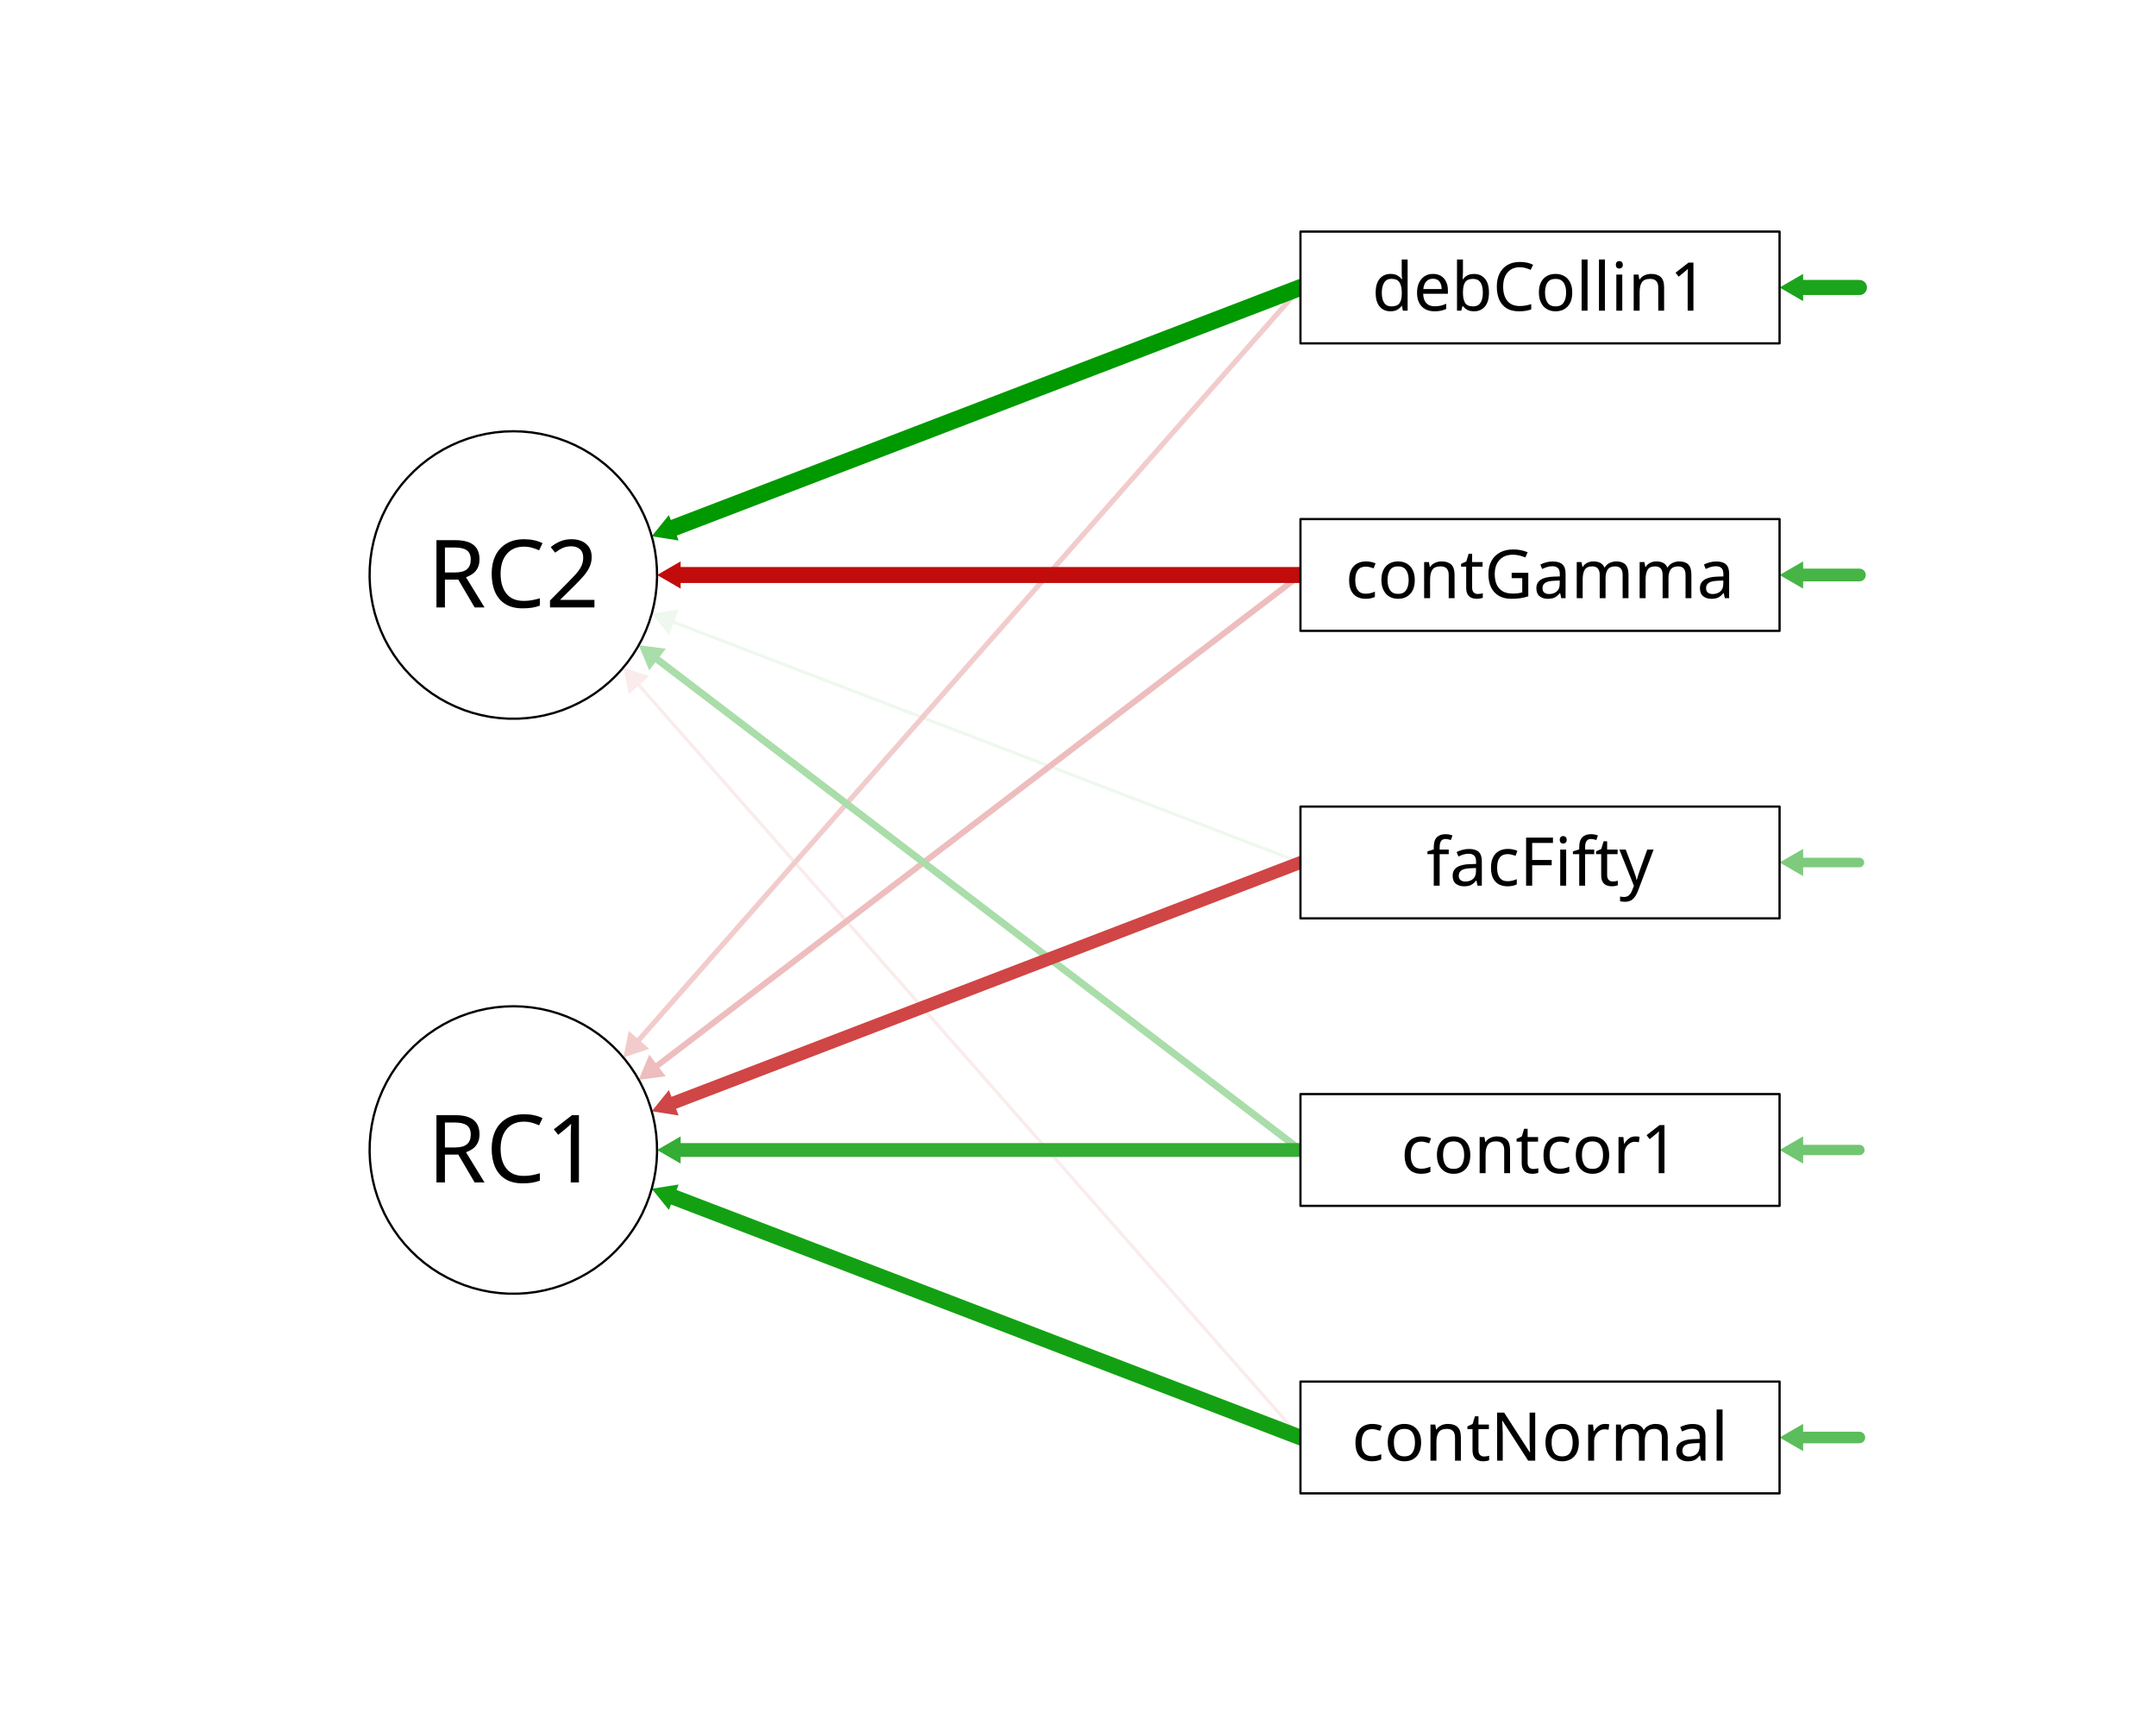
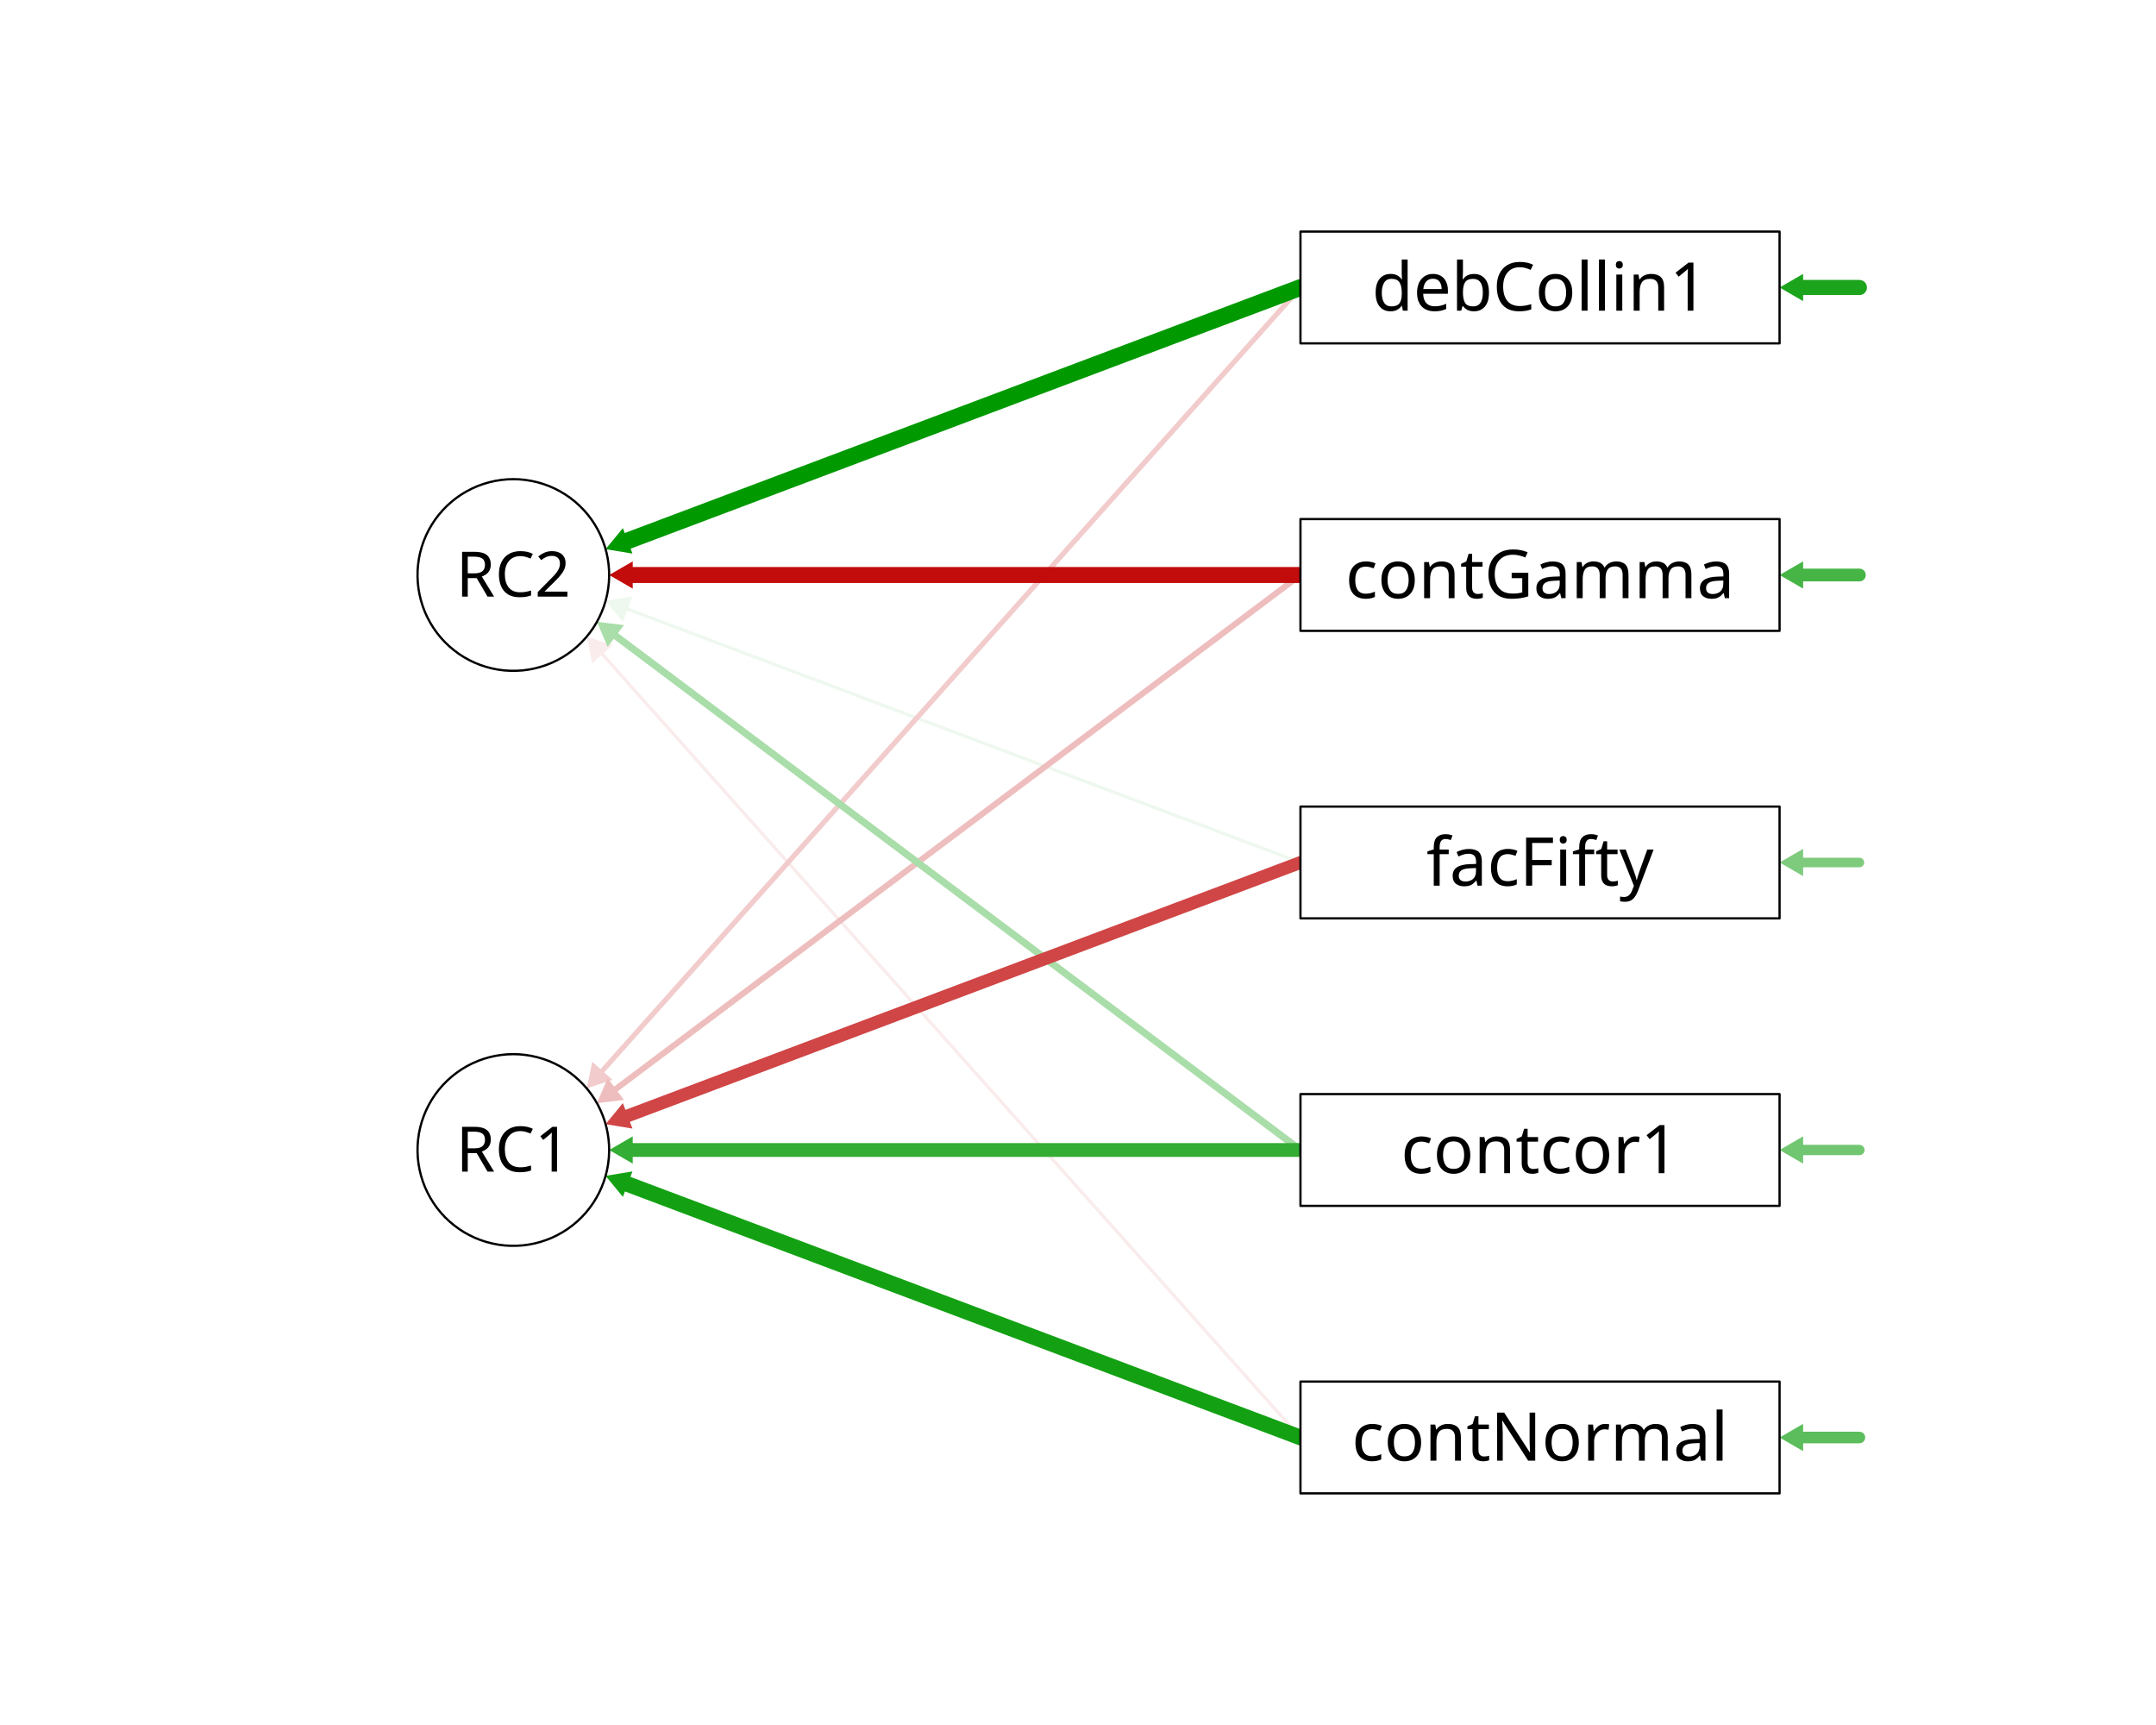
<svg xmlns="http://www.w3.org/2000/svg" class="svglite" data-engine-version="2.0" width="720.00pt" height="576.00pt" viewBox="0 0 720.00 576.00">
  <defs>
    <style type="text/css">
    .svglite line, .svglite polyline, .svglite polygon, .svglite path, .svglite rect, .svglite circle {
      fill: none;
      stroke: #000000;
      stroke-linecap: round;
      stroke-linejoin: round;
      stroke-miterlimit: 10.00;
    }
  </style>
  </defs>
  <rect width="100%" height="100%" style="stroke: none; fill: #FFFFFF;" />
  <defs>
    <clipPath id="cpMC4wMHw3MjAuMDB8MC4wMHw1NzYuMDA=">
      <rect x="0.00" y="0.00" width="720.00" height="576.00" />
    </clipPath>
  </defs>
  <g clip-path="url(#cpMC4wMHw3MjAuMDB8MC4wMHw1NzYuMDA=)">
-     <polyline points="117.13,379.28 116.02,378.44 112.55,375.73 108.50,372.49 104.00,368.79 99.21,364.68 94.25,360.23 89.26,355.49 84.35,350.48 79.60,345.21 75.09,339.65 70.87,333.76 67.01,327.48 63.58,320.75 60.65,313.51 58.35,305.74 56.80,297.47 56.18,288.87 56.17,288.00 56.70,279.37 58.16,271.07 60.40,263.24 63.26,255.95 66.65,249.17 70.47,242.85 74.66,236.92 79.14,231.33 83.87,226.03 88.77,221.00 93.76,216.23 98.72,211.75 103.54,207.61 108.07,203.86 112.17,200.57 115.70,197.80 117.13,196.73 " style="stroke-width: 0.75; stroke: #FFFFFF;" />
-     <polygon points="119.86,200.36 123.43,192.00 114.40,193.09 " style="stroke-width: 0.75; stroke: none; fill: #FFFFFF;" />
-     <polygon points="114.40,382.91 123.43,384.00 119.86,375.64 " style="stroke-width: 0.75; stroke: none; fill: #FFFFFF;" />
-     <polyline points="434.29,288.00 225.00,207.76 " style="stroke-width: 1.08; stroke: #EEF8EE;" />
-     <polygon points="226.63,203.52 217.65,204.94 223.38,212.01 " style="stroke-width: 0.75; stroke: none; fill: #EEF8EE;" />
-     <polyline points="434.29,480.00 213.38,228.79 " style="stroke-width: 1.10; stroke: #FAECEC;" />
-     <polygon points="216.80,225.78 208.18,222.87 209.97,231.79 " style="stroke-width: 0.75; stroke: none; fill: #FAECEC;" />
-     <polyline points="434.29,96.00 213.38,347.21 " style="stroke-width: 1.72; stroke: #F2CCCC;" />
-     <polygon points="209.97,344.21 208.18,353.13 216.80,350.22 " style="stroke-width: 0.86; stroke: none; fill: #F2CCCC;" />
-     <polyline points="434.29,192.00 219.57,355.77 " style="stroke-width: 2.00; stroke: #EEBDBD;" />
-     <polygon points="216.81,352.16 213.31,360.55 222.33,359.39 " style="stroke-width: 1.00; stroke: none; fill: #EEBDBD;" />
-     <polyline points="434.29,384.00 219.57,220.23 " style="stroke-width: 2.38; stroke: #A9DDA9;" />
-     <polygon points="222.33,216.61 213.31,215.45 216.81,223.84 " style="stroke-width: 1.19; stroke: none; fill: #A9DDA9;" />
+     <polyline points="132.69,379.93 131.16,379.00 127.22,376.54 122.60,373.57 117.42,370.16 111.83,366.35 106.00,362.20 100.07,357.77 94.17,353.09 88.40,348.16 82.87,342.99 77.63,337.53 72.76,331.75 68.31,325.60 64.38,319.00 61.06,311.93 58.47,304.37 56.78,296.37 56.17,288.09 56.17,288.00 56.77,279.71 58.45,271.71 61.03,264.14 64.34,257.07 68.27,250.47 72.71,244.31 77.58,238.53 82.81,233.07 88.35,227.89 94.11,222.96 100.00,218.27 105.94,213.84 111.77,209.69 117.36,205.88 122.55,202.46 127.18,199.49 131.12,197.02 132.69,196.07 " style="stroke-width: 0.75; stroke: #FFFFFF;" />
+     <polygon points="135.04,199.96 139.43,192.00 130.34,192.18 " style="stroke-width: 0.75; stroke: none; fill: #FFFFFF;" />
+     <polygon points="130.34,383.82 139.43,384.00 135.04,376.04 " style="stroke-width: 0.75; stroke: none; fill: #FFFFFF;" />
+     <polyline points="434.29,288.00 209.61,203.40 " style="stroke-width: 1.08; stroke: #EEF8EE;" />
+     <polygon points="211.21,199.15 202.24,200.63 208.01,207.66 " style="stroke-width: 0.75; stroke: none; fill: #EEF8EE;" />
+     <polyline points="434.29,480.00 201.17,218.46 " style="stroke-width: 1.10; stroke: #FAECEC;" />
+     <polygon points="204.56,215.44 195.93,212.58 197.78,221.48 " style="stroke-width: 0.75; stroke: none; fill: #FAECEC;" />
+     <polyline points="434.29,96.00 201.17,357.54 " style="stroke-width: 1.72; stroke: #F2CCCC;" />
+     <polygon points="197.78,354.52 195.93,363.42 204.56,360.56 " style="stroke-width: 0.86; stroke: none; fill: #F2CCCC;" />
+     <polyline points="434.29,192.00 205.65,363.64 " style="stroke-width: 2.00; stroke: #EEBDBD;" />
+     <polygon points="202.92,360.00 199.35,368.36 208.37,367.27 " style="stroke-width: 1.00; stroke: none; fill: #EEBDBD;" />
+     <polyline points="434.29,384.00 205.65,212.36 " style="stroke-width: 2.38; stroke: #A9DDA9;" />
+     <polygon points="208.37,208.73 199.35,207.64 202.92,216.00 " style="stroke-width: 1.19; stroke: none; fill: #A9DDA9;" />
    <polyline points="620.95,288.00 620.95,288.00 602.16,288.00 " style="stroke-width: 3.19; stroke: #7ECB7E;" />
    <polygon points="602.16,283.45 594.29,288.00 602.16,292.55 " style="stroke-width: 1.60; stroke: none; fill: #7ECB7E;" />
    <polyline points="620.95,384.00 620.95,384.00 602.16,384.00 " style="stroke-width: 3.44; stroke: #71C671;" />
    <polygon points="602.16,379.45 594.29,384.00 602.16,388.55 " style="stroke-width: 1.72; stroke: none; fill: #71C671;" />
    <polyline points="620.95,480.00 620.95,480.00 602.16,480.00 " style="stroke-width: 3.86; stroke: #5BBD5B;" />
    <polygon points="602.16,475.45 594.29,480.00 602.16,484.55 " style="stroke-width: 1.93; stroke: none; fill: #5BBD5B;" />
    <polyline points="620.95,192.00 620.95,192.00 602.16,192.00 " style="stroke-width: 4.26; stroke: #46B546;" />
    <polygon points="602.16,187.45 594.29,192.00 602.16,196.55 " style="stroke-width: 2.13; stroke: none; fill: #46B546;" />
-     <polyline points="434.29,288.00 225.00,368.24 " style="stroke-width: 4.28; stroke: #D04545;" />
-     <polygon points="223.38,363.99 217.65,371.06 226.63,372.48 " style="stroke-width: 2.14; stroke: none; fill: #D04545;" />
-     <polyline points="434.29,384.00 227.30,384.00 " style="stroke-width: 4.61; stroke: #33AD33;" />
-     <polygon points="227.30,379.45 219.43,384.00 227.30,388.55 " style="stroke-width: 2.31; stroke: none; fill: #33AD33;" />
+     <polyline points="434.29,288.00 209.61,372.60 " style="stroke-width: 4.28; stroke: #D04545;" />
+     <polygon points="208.01,368.34 202.24,375.37 211.21,376.85 " style="stroke-width: 2.14; stroke: none; fill: #D04545;" />
+     <polyline points="434.29,384.00 211.30,384.00 " style="stroke-width: 4.61; stroke: #33AD33;" />
+     <polygon points="211.30,379.45 203.43,384.00 211.30,388.55 " style="stroke-width: 2.31; stroke: none; fill: #33AD33;" />
    <polyline points="620.95,96.00 620.95,96.00 602.16,96.00 " style="stroke-width: 5.05; stroke: #1CA41C;" />
    <polygon points="602.16,91.45 594.29,96.00 602.16,100.55 " style="stroke-width: 2.53; stroke: none; fill: #1CA41C;" />
-     <polyline points="434.29,480.00 225.00,399.76 " style="stroke-width: 5.21; stroke: #13A113;" />
-     <polygon points="226.63,395.52 217.65,396.94 223.38,404.01 " style="stroke-width: 2.61; stroke: none; fill: #13A113;" />
-     <polyline points="434.29,192.00 227.30,192.00 " style="stroke-width: 5.35; stroke: #C20C0C;" />
-     <polygon points="227.30,187.45 219.43,192.00 227.30,196.55 " style="stroke-width: 2.68; stroke: none; fill: #C20C0C;" />
-     <polyline points="434.29,96.00 225.00,176.24 " style="stroke-width: 5.58; stroke: #009900;" />
-     <polygon points="223.38,171.99 217.65,179.06 226.63,180.48 " style="stroke-width: 2.79; stroke: none; fill: #009900;" />
+     <polyline points="434.29,480.00 209.61,395.40 " style="stroke-width: 5.21; stroke: #13A113;" />
+     <polygon points="211.21,391.15 202.24,392.63 208.01,399.66 " style="stroke-width: 2.61; stroke: none; fill: #13A113;" />
+     <polyline points="434.29,192.00 211.30,192.00 " style="stroke-width: 5.35; stroke: #C20C0C;" />
+     <polygon points="211.30,187.45 203.43,192.00 211.30,196.55 " style="stroke-width: 2.68; stroke: none; fill: #C20C0C;" />
+     <polyline points="434.29,96.00 209.61,180.60 " style="stroke-width: 5.58; stroke: #009900;" />
+     <polygon points="208.01,176.34 202.24,183.37 211.21,184.85 " style="stroke-width: 2.79; stroke: none; fill: #009900;" />
    <polygon points="434.29,498.67 594.29,498.67 594.29,461.33 434.29,461.33 " style="stroke-width: 0.75; stroke: none; fill: #FFFFFF;" />
    <polygon points="434.29,498.67 594.29,498.67 594.29,461.33 434.29,461.33 " style="stroke-width: 0.75; stroke: none; fill: none;" />
    <rect x="434.29" y="461.33" width="160.00" height="37.33" style="stroke-width: 0.75;" />
    <polygon points="434.29,402.67 594.29,402.67 594.29,365.33 434.29,365.33 " style="stroke-width: 0.75; stroke: none; fill: #FFFFFF;" />
    <polygon points="434.29,402.67 594.29,402.67 594.29,365.33 434.29,365.33 " style="stroke-width: 0.75; stroke: none; fill: none;" />
    <rect x="434.29" y="365.33" width="160.00" height="37.33" style="stroke-width: 0.75;" />
    <polygon points="434.29,306.67 594.29,306.67 594.29,269.33 434.29,269.33 " style="stroke-width: 0.75; stroke: none; fill: #FFFFFF;" />
    <polygon points="434.29,306.67 594.29,306.67 594.29,269.33 434.29,269.33 " style="stroke-width: 0.75; stroke: none; fill: none;" />
    <rect x="434.29" y="269.33" width="160.00" height="37.33" style="stroke-width: 0.75;" />
    <polygon points="434.29,210.67 594.29,210.67 594.29,173.33 434.29,173.33 " style="stroke-width: 0.75; stroke: none; fill: #FFFFFF;" />
    <polygon points="434.29,210.67 594.29,210.67 594.29,173.33 434.29,173.33 " style="stroke-width: 0.75; stroke: none; fill: none;" />
    <rect x="434.29" y="173.33" width="160.00" height="37.33" style="stroke-width: 0.75;" />
    <polygon points="434.29,114.67 594.29,114.67 594.29,77.33 434.29,77.33 " style="stroke-width: 0.75; stroke: none; fill: #FFFFFF;" />
    <polygon points="434.29,114.67 594.29,114.67 594.29,77.33 434.29,77.33 " style="stroke-width: 0.75; stroke: none; fill: none;" />
    <rect x="434.29" y="77.33" width="160.00" height="37.33" style="stroke-width: 0.75;" />
-     <polygon points="171.43,336.00 174.47,336.10 177.51,336.39 180.51,336.87 183.48,337.54 186.41,338.40 189.27,339.44 192.06,340.66 194.77,342.06 197.38,343.62 199.89,345.35 202.28,347.23 204.55,349.26 206.69,351.43 208.68,353.73 210.53,356.16 212.22,358.69 213.74,361.33 215.09,364.06 216.27,366.87 217.26,369.75 218.08,372.68 218.70,375.66 219.13,378.68 219.37,381.72 219.42,384.76 219.28,387.80 218.94,390.83 218.41,393.83 217.69,396.79 216.79,399.70 215.70,402.54 214.44,405.32 213.00,408.00 211.39,410.59 209.63,413.07 207.70,415.43 205.64,417.67 203.43,419.77 201.10,421.73 198.65,423.54 196.09,425.18 193.42,426.66 190.67,427.97 187.85,429.11 184.95,430.06 182.00,430.82 179.01,431.40 175.99,431.78 172.95,431.98 169.91,431.98 166.87,431.78 163.84,431.40 160.85,430.82 157.91,430.06 155.01,429.11 152.18,427.97 149.43,426.66 146.77,425.18 144.21,423.54 141.76,421.73 139.42,419.77 137.22,417.67 135.15,415.43 133.23,413.07 131.47,410.59 129.86,408.00 128.42,405.32 127.16,402.54 126.07,399.70 125.16,396.79 124.45,393.83 123.92,390.83 123.58,387.80 123.43,384.76 123.48,381.72 123.72,378.68 124.16,375.66 124.78,372.68 125.59,369.75 126.59,366.87 127.77,364.06 129.12,361.33 130.64,358.69 132.33,356.16 134.17,353.73 136.17,351.43 138.30,349.26 140.57,347.23 142.97,345.35 145.48,343.62 148.09,342.06 150.80,340.66 153.59,339.44 156.45,338.40 159.37,337.54 162.34,336.87 165.35,336.39 168.38,336.10 171.43,336.00 " style="stroke-width: 0.75; stroke: none; fill: #FFFFFF;" />
-     <polygon points="171.43,336.00 174.47,336.10 177.51,336.39 180.51,336.87 183.48,337.54 186.41,338.40 189.27,339.44 192.06,340.66 194.77,342.06 197.38,343.62 199.89,345.35 202.28,347.23 204.55,349.26 206.69,351.43 208.68,353.73 210.53,356.16 212.22,358.69 213.74,361.33 215.09,364.06 216.27,366.87 217.26,369.75 218.08,372.68 218.70,375.66 219.13,378.68 219.37,381.72 219.42,384.76 219.28,387.80 218.94,390.83 218.41,393.83 217.69,396.79 216.79,399.70 215.70,402.54 214.44,405.32 213.00,408.00 211.39,410.59 209.63,413.07 207.70,415.43 205.64,417.67 203.43,419.77 201.10,421.73 198.65,423.54 196.09,425.18 193.42,426.66 190.67,427.97 187.85,429.11 184.95,430.06 182.00,430.82 179.01,431.40 175.99,431.78 172.95,431.98 169.91,431.98 166.87,431.78 163.84,431.40 160.85,430.82 157.91,430.06 155.01,429.11 152.18,427.97 149.43,426.66 146.77,425.18 144.21,423.54 141.76,421.73 139.42,419.77 137.22,417.67 135.15,415.43 133.23,413.07 131.47,410.59 129.86,408.00 128.42,405.32 127.16,402.54 126.07,399.70 125.16,396.79 124.45,393.83 123.92,390.83 123.58,387.80 123.43,384.76 123.48,381.72 123.72,378.68 124.16,375.66 124.78,372.68 125.59,369.75 126.59,366.87 127.77,364.06 129.12,361.33 130.64,358.69 132.33,356.16 134.17,353.73 136.17,351.43 138.30,349.26 140.57,347.23 142.97,345.35 145.48,343.62 148.09,342.06 150.80,340.66 153.59,339.44 156.45,338.40 159.37,337.54 162.34,336.87 165.35,336.39 168.38,336.10 171.43,336.00 " style="stroke-width: 0.75; fill: none;" />
-     <polygon points="171.43,144.00 174.47,144.10 177.51,144.39 180.51,144.87 183.48,145.54 186.41,146.40 189.27,147.44 192.06,148.66 194.77,150.06 197.38,151.62 199.89,153.35 202.28,155.23 204.55,157.26 206.69,159.43 208.68,161.73 210.53,164.16 212.22,166.69 213.74,169.33 215.09,172.06 216.27,174.87 217.26,177.75 218.08,180.68 218.70,183.66 219.13,186.68 219.37,189.72 219.42,192.76 219.28,195.80 218.94,198.83 218.41,201.83 217.69,204.79 216.79,207.70 215.70,210.54 214.44,213.32 213.00,216.00 211.39,218.59 209.63,221.07 207.70,223.43 205.64,225.67 203.43,227.77 201.10,229.73 198.65,231.54 196.09,233.18 193.42,234.66 190.67,235.97 187.85,237.11 184.95,238.06 182.00,238.82 179.01,239.40 175.99,239.78 172.95,239.98 169.91,239.98 166.87,239.78 163.84,239.40 160.85,238.82 157.91,238.06 155.01,237.11 152.18,235.97 149.43,234.66 146.77,233.18 144.21,231.54 141.76,229.73 139.42,227.77 137.22,225.67 135.15,223.43 133.23,221.07 131.47,218.59 129.86,216.00 128.42,213.32 127.16,210.54 126.07,207.70 125.16,204.79 124.45,201.83 123.92,198.83 123.58,195.80 123.43,192.76 123.48,189.72 123.72,186.68 124.16,183.66 124.78,180.68 125.59,177.75 126.59,174.87 127.77,172.06 129.12,169.33 130.64,166.69 132.33,164.16 134.17,161.73 136.17,159.43 138.30,157.26 140.57,155.23 142.97,153.35 145.48,151.62 148.09,150.06 150.80,148.66 153.59,147.44 156.45,146.40 159.37,145.54 162.34,144.87 165.35,144.39 168.38,144.10 171.43,144.00 " style="stroke-width: 0.75; stroke: none; fill: #FFFFFF;" />
-     <polygon points="171.43,144.00 174.47,144.10 177.51,144.39 180.51,144.87 183.48,145.54 186.41,146.40 189.27,147.44 192.06,148.66 194.77,150.06 197.38,151.62 199.89,153.35 202.28,155.23 204.55,157.26 206.69,159.43 208.68,161.73 210.53,164.16 212.22,166.69 213.74,169.33 215.09,172.06 216.27,174.87 217.26,177.75 218.08,180.68 218.70,183.66 219.13,186.68 219.37,189.72 219.42,192.76 219.28,195.80 218.94,198.83 218.41,201.83 217.69,204.79 216.79,207.70 215.70,210.54 214.44,213.32 213.00,216.00 211.39,218.59 209.63,221.07 207.70,223.43 205.64,225.67 203.43,227.77 201.10,229.73 198.65,231.54 196.09,233.18 193.42,234.66 190.67,235.97 187.85,237.11 184.95,238.06 182.00,238.82 179.01,239.40 175.99,239.78 172.95,239.98 169.91,239.98 166.87,239.78 163.84,239.40 160.85,238.82 157.91,238.06 155.01,237.11 152.18,235.97 149.43,234.66 146.77,233.18 144.21,231.54 141.76,229.73 139.42,227.77 137.22,225.67 135.15,223.43 133.23,221.07 131.47,218.59 129.86,216.00 128.42,213.32 127.16,210.54 126.07,207.70 125.16,204.79 124.45,201.83 123.92,198.83 123.58,195.80 123.43,192.76 123.48,189.72 123.72,186.68 124.16,183.66 124.78,180.68 125.59,177.75 126.59,174.87 127.77,172.06 129.12,169.33 130.64,166.69 132.33,164.16 134.17,161.73 136.17,159.43 138.30,157.26 140.57,155.23 142.97,153.35 145.48,151.62 148.09,150.06 150.80,148.66 153.59,147.44 156.45,146.40 159.37,145.54 162.34,144.87 165.35,144.39 168.38,144.10 171.43,144.00 " style="stroke-width: 0.75; fill: none;" />
-     <text x="171.43" y="394.82" text-anchor="middle" style="font-size: 31.46px; font-family: sans;" textLength="62.95px" lengthAdjust="spacingAndGlyphs">RC1</text>
-     <text x="171.43" y="202.82" text-anchor="middle" style="font-size: 31.46px; font-family: sans;" textLength="62.95px" lengthAdjust="spacingAndGlyphs">RC2</text>
+     <polygon points="171.43,352.00 173.46,352.06 175.48,352.26 177.48,352.58 179.47,353.03 181.41,353.60 183.32,354.29 185.18,355.11 186.99,356.04 188.73,357.08 190.40,358.23 192.00,359.49 193.51,360.84 194.94,362.29 196.27,363.82 197.50,365.44 198.62,367.13 199.64,368.89 200.54,370.71 201.32,372.58 201.99,374.50 202.53,376.46 202.94,378.44 203.23,380.45 203.39,382.48 203.42,384.51 203.33,386.54 203.10,388.55 202.75,390.55 202.27,392.53 201.67,394.47 200.94,396.36 200.10,398.21 199.14,400.00 198.07,401.73 196.89,403.38 195.61,404.96 194.23,406.45 192.77,407.85 191.21,409.15 189.57,410.36 187.87,411.46 186.09,412.44 184.26,413.32 182.37,414.07 180.44,414.70 178.48,415.21 176.48,415.60 174.47,415.86 172.44,415.98 170.41,415.98 168.39,415.86 166.37,415.60 164.38,415.21 162.41,414.70 160.48,414.07 158.60,413.32 156.77,412.44 154.99,411.46 153.28,410.36 151.65,409.15 150.09,407.85 148.62,406.45 147.24,404.96 145.96,403.38 144.79,401.73 143.72,400.00 142.76,398.21 141.91,396.36 141.19,394.47 140.59,392.53 140.11,390.55 139.75,388.55 139.53,386.54 139.43,384.51 139.46,382.48 139.63,380.45 139.91,378.44 140.33,376.46 140.87,374.50 141.54,372.58 142.32,370.71 143.22,368.89 144.24,367.13 145.36,365.44 146.59,363.82 147.92,362.29 149.35,360.84 150.86,359.49 152.46,358.23 154.13,357.08 155.87,356.04 157.68,355.11 159.54,354.29 161.44,353.60 163.39,353.03 165.37,352.58 167.38,352.26 169.40,352.06 171.43,352.00 " style="stroke-width: 0.75; stroke: none; fill: #FFFFFF;" />
+     <polygon points="171.43,352.00 173.46,352.06 175.48,352.26 177.48,352.58 179.47,353.03 181.41,353.60 183.32,354.29 185.18,355.11 186.99,356.04 188.73,357.08 190.40,358.23 192.00,359.49 193.51,360.84 194.94,362.29 196.27,363.82 197.50,365.44 198.62,367.13 199.64,368.89 200.54,370.71 201.32,372.58 201.99,374.50 202.53,376.46 202.94,378.44 203.23,380.45 203.39,382.48 203.42,384.51 203.33,386.54 203.10,388.55 202.75,390.55 202.27,392.53 201.67,394.47 200.94,396.36 200.10,398.21 199.14,400.00 198.07,401.73 196.89,403.38 195.61,404.96 194.23,406.45 192.77,407.85 191.21,409.15 189.57,410.36 187.87,411.46 186.09,412.44 184.26,413.32 182.37,414.07 180.44,414.70 178.48,415.21 176.48,415.60 174.47,415.86 172.44,415.98 170.41,415.98 168.39,415.86 166.37,415.60 164.38,415.21 162.41,414.70 160.48,414.07 158.60,413.32 156.77,412.44 154.99,411.46 153.28,410.36 151.65,409.15 150.09,407.85 148.62,406.45 147.24,404.96 145.96,403.38 144.79,401.73 143.72,400.00 142.76,398.21 141.91,396.36 141.19,394.47 140.59,392.53 140.11,390.55 139.75,388.55 139.53,386.54 139.43,384.51 139.46,382.48 139.63,380.45 139.91,378.44 140.33,376.46 140.87,374.50 141.54,372.58 142.32,370.71 143.22,368.89 144.24,367.13 145.36,365.44 146.59,363.82 147.92,362.29 149.35,360.84 150.86,359.49 152.46,358.23 154.13,357.08 155.87,356.04 157.68,355.11 159.54,354.29 161.44,353.60 163.39,353.03 165.37,352.58 167.38,352.26 169.40,352.06 171.43,352.00 " style="stroke-width: 0.75; fill: none;" />
+     <polygon points="171.43,160.00 173.46,160.06 175.48,160.26 177.48,160.58 179.47,161.03 181.41,161.60 183.32,162.29 185.18,163.11 186.99,164.04 188.73,165.08 190.40,166.23 192.00,167.49 193.51,168.84 194.94,170.29 196.27,171.82 197.50,173.44 198.62,175.13 199.64,176.89 200.54,178.71 201.32,180.58 201.99,182.50 202.53,184.46 202.94,186.44 203.23,188.45 203.39,190.48 203.42,192.51 203.33,194.54 203.10,196.55 202.75,198.55 202.27,200.53 201.67,202.47 200.94,204.36 200.10,206.21 199.14,208.00 198.07,209.73 196.89,211.38 195.61,212.96 194.23,214.45 192.77,215.85 191.21,217.15 189.57,218.36 187.87,219.46 186.09,220.44 184.26,221.32 182.37,222.07 180.44,222.70 178.48,223.21 176.48,223.60 174.47,223.86 172.44,223.98 170.41,223.98 168.39,223.86 166.37,223.60 164.38,223.21 162.41,222.70 160.48,222.07 158.60,221.32 156.77,220.44 154.99,219.46 153.28,218.36 151.65,217.15 150.09,215.85 148.62,214.45 147.24,212.96 145.96,211.38 144.79,209.73 143.72,208.00 142.76,206.21 141.91,204.36 141.19,202.47 140.59,200.53 140.11,198.55 139.75,196.55 139.53,194.54 139.43,192.51 139.46,190.48 139.63,188.45 139.91,186.44 140.33,184.46 140.87,182.50 141.54,180.58 142.32,178.71 143.22,176.89 144.24,175.13 145.36,173.44 146.59,171.82 147.92,170.29 149.35,168.84 150.86,167.49 152.46,166.23 154.13,165.08 155.87,164.04 157.68,163.11 159.54,162.29 161.44,161.60 163.39,161.03 165.37,160.58 167.38,160.26 169.40,160.06 171.43,160.00 " style="stroke-width: 0.75; stroke: none; fill: #FFFFFF;" />
+     <polygon points="171.43,160.00 173.46,160.06 175.48,160.26 177.48,160.58 179.47,161.03 181.41,161.60 183.32,162.29 185.18,163.11 186.99,164.04 188.73,165.08 190.40,166.23 192.00,167.49 193.51,168.84 194.94,170.29 196.27,171.82 197.50,173.44 198.62,175.13 199.64,176.89 200.54,178.71 201.32,180.58 201.99,182.50 202.53,184.46 202.94,186.44 203.23,188.45 203.39,190.48 203.42,192.51 203.33,194.54 203.10,196.55 202.75,198.55 202.27,200.53 201.67,202.47 200.94,204.36 200.10,206.21 199.14,208.00 198.07,209.73 196.89,211.38 195.61,212.96 194.23,214.45 192.77,215.85 191.21,217.15 189.57,218.36 187.87,219.46 186.09,220.44 184.26,221.32 182.37,222.07 180.44,222.70 178.48,223.21 176.48,223.60 174.47,223.86 172.44,223.98 170.41,223.98 168.39,223.86 166.37,223.60 164.38,223.21 162.41,222.70 160.48,222.07 158.60,221.32 156.77,220.44 154.99,219.46 153.28,218.36 151.65,217.15 150.09,215.85 148.62,214.45 147.24,212.96 145.96,211.38 144.79,209.73 143.72,208.00 142.76,206.21 141.91,204.36 141.19,202.47 140.59,200.53 140.11,198.55 139.75,196.55 139.53,194.54 139.43,192.51 139.46,190.48 139.63,188.45 139.91,186.44 140.33,184.46 140.87,182.50 141.54,180.58 142.32,178.71 143.22,176.89 144.24,175.13 145.36,173.44 146.59,171.82 147.92,170.29 149.35,168.84 150.86,167.49 152.46,166.23 154.13,165.08 155.87,164.04 157.68,163.11 159.54,162.29 161.44,161.60 163.39,161.03 165.37,160.58 167.38,160.26 169.40,160.06 171.43,160.00 " style="stroke-width: 0.75; fill: none;" />
+     <text x="171.43" y="391.22" text-anchor="middle" style="font-size: 20.97px; font-family: sans;" textLength="41.96px" lengthAdjust="spacingAndGlyphs">RC1</text>
+     <text x="171.43" y="199.22" text-anchor="middle" style="font-size: 20.97px; font-family: sans;" textLength="41.96px" lengthAdjust="spacingAndGlyphs">RC2</text>
    <text x="514.29" y="487.73" text-anchor="middle" style="font-size: 22.47px; font-family: sans;" textLength="114.89px" lengthAdjust="spacingAndGlyphs">contNormal</text>
    <text x="514.29" y="391.73" text-anchor="middle" style="font-size: 22.47px; font-family: sans;" textLength="86.19px" lengthAdjust="spacingAndGlyphs">contcor1</text>
    <text x="514.29" y="295.73" text-anchor="middle" style="font-size: 22.47px; font-family: sans;" textLength="72.42px" lengthAdjust="spacingAndGlyphs">facFifty</text>
    <text x="514.29" y="199.73" text-anchor="middle" style="font-size: 22.47px; font-family: sans;" textLength="122.40px" lengthAdjust="spacingAndGlyphs">contGamma</text>
    <text x="514.29" y="103.73" text-anchor="middle" style="font-size: 22.47px; font-family: sans;" textLength="106.17px" lengthAdjust="spacingAndGlyphs">debCollin1</text>
  </g>
</svg>
